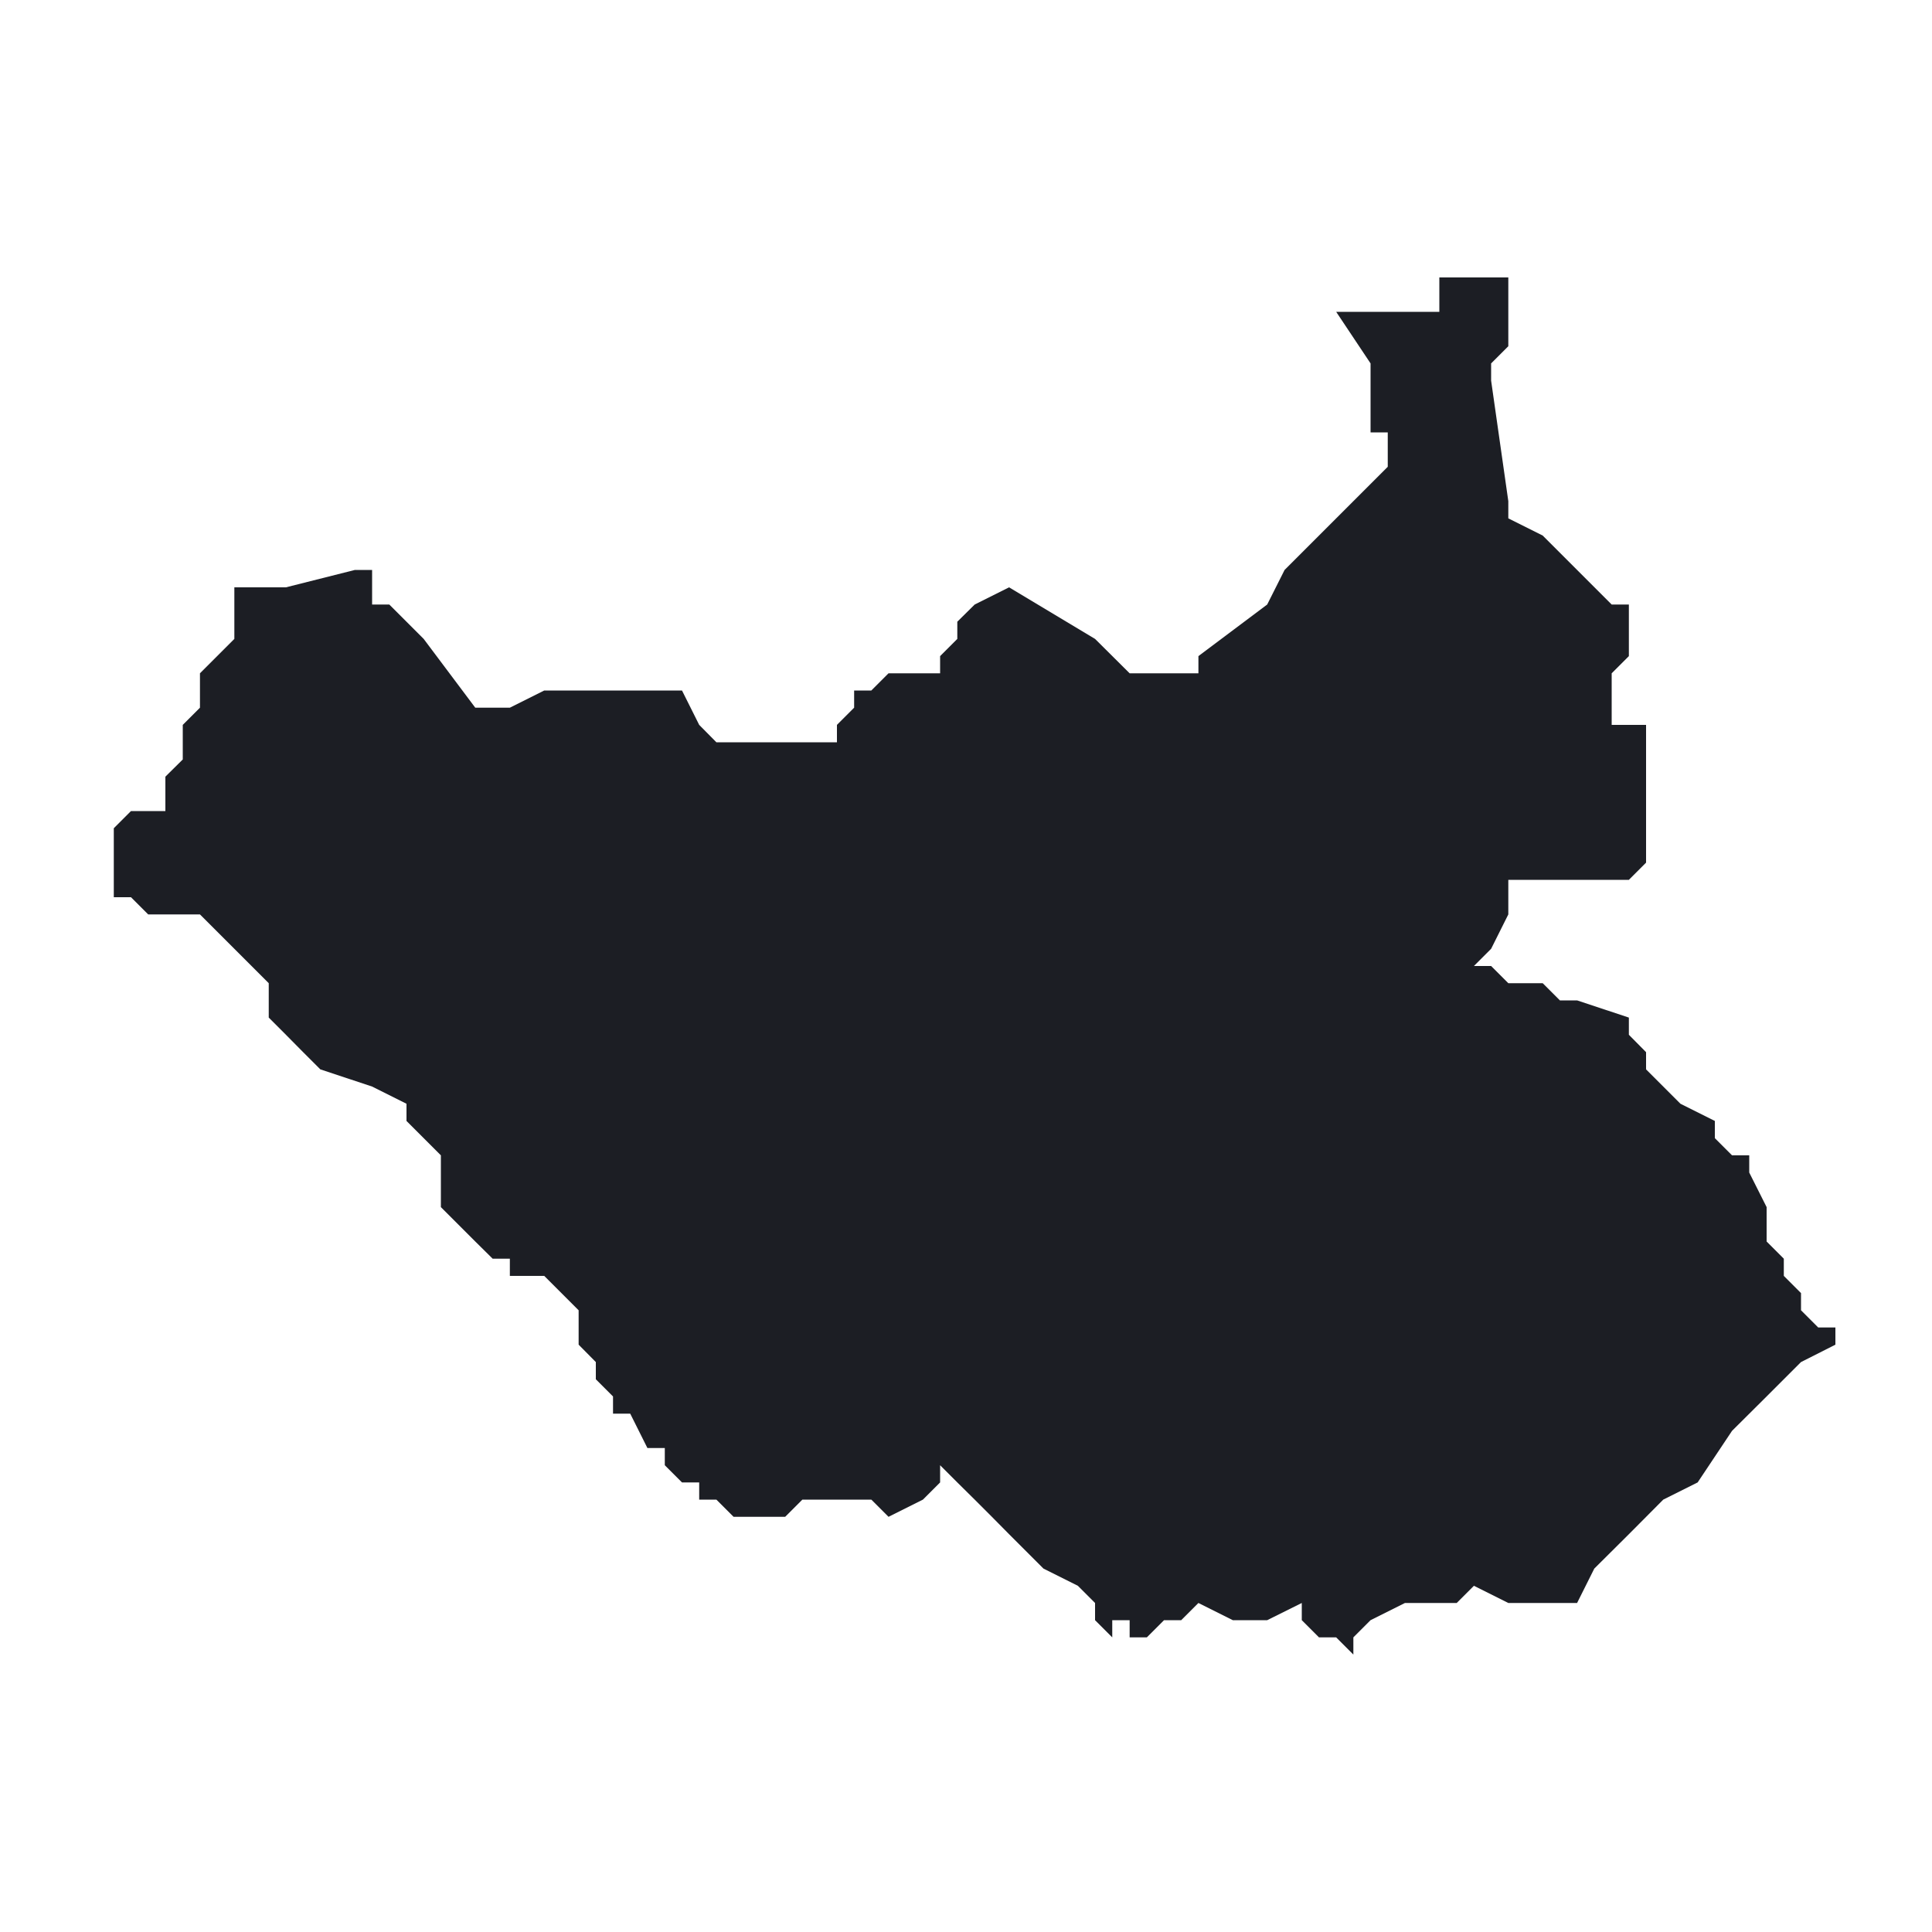
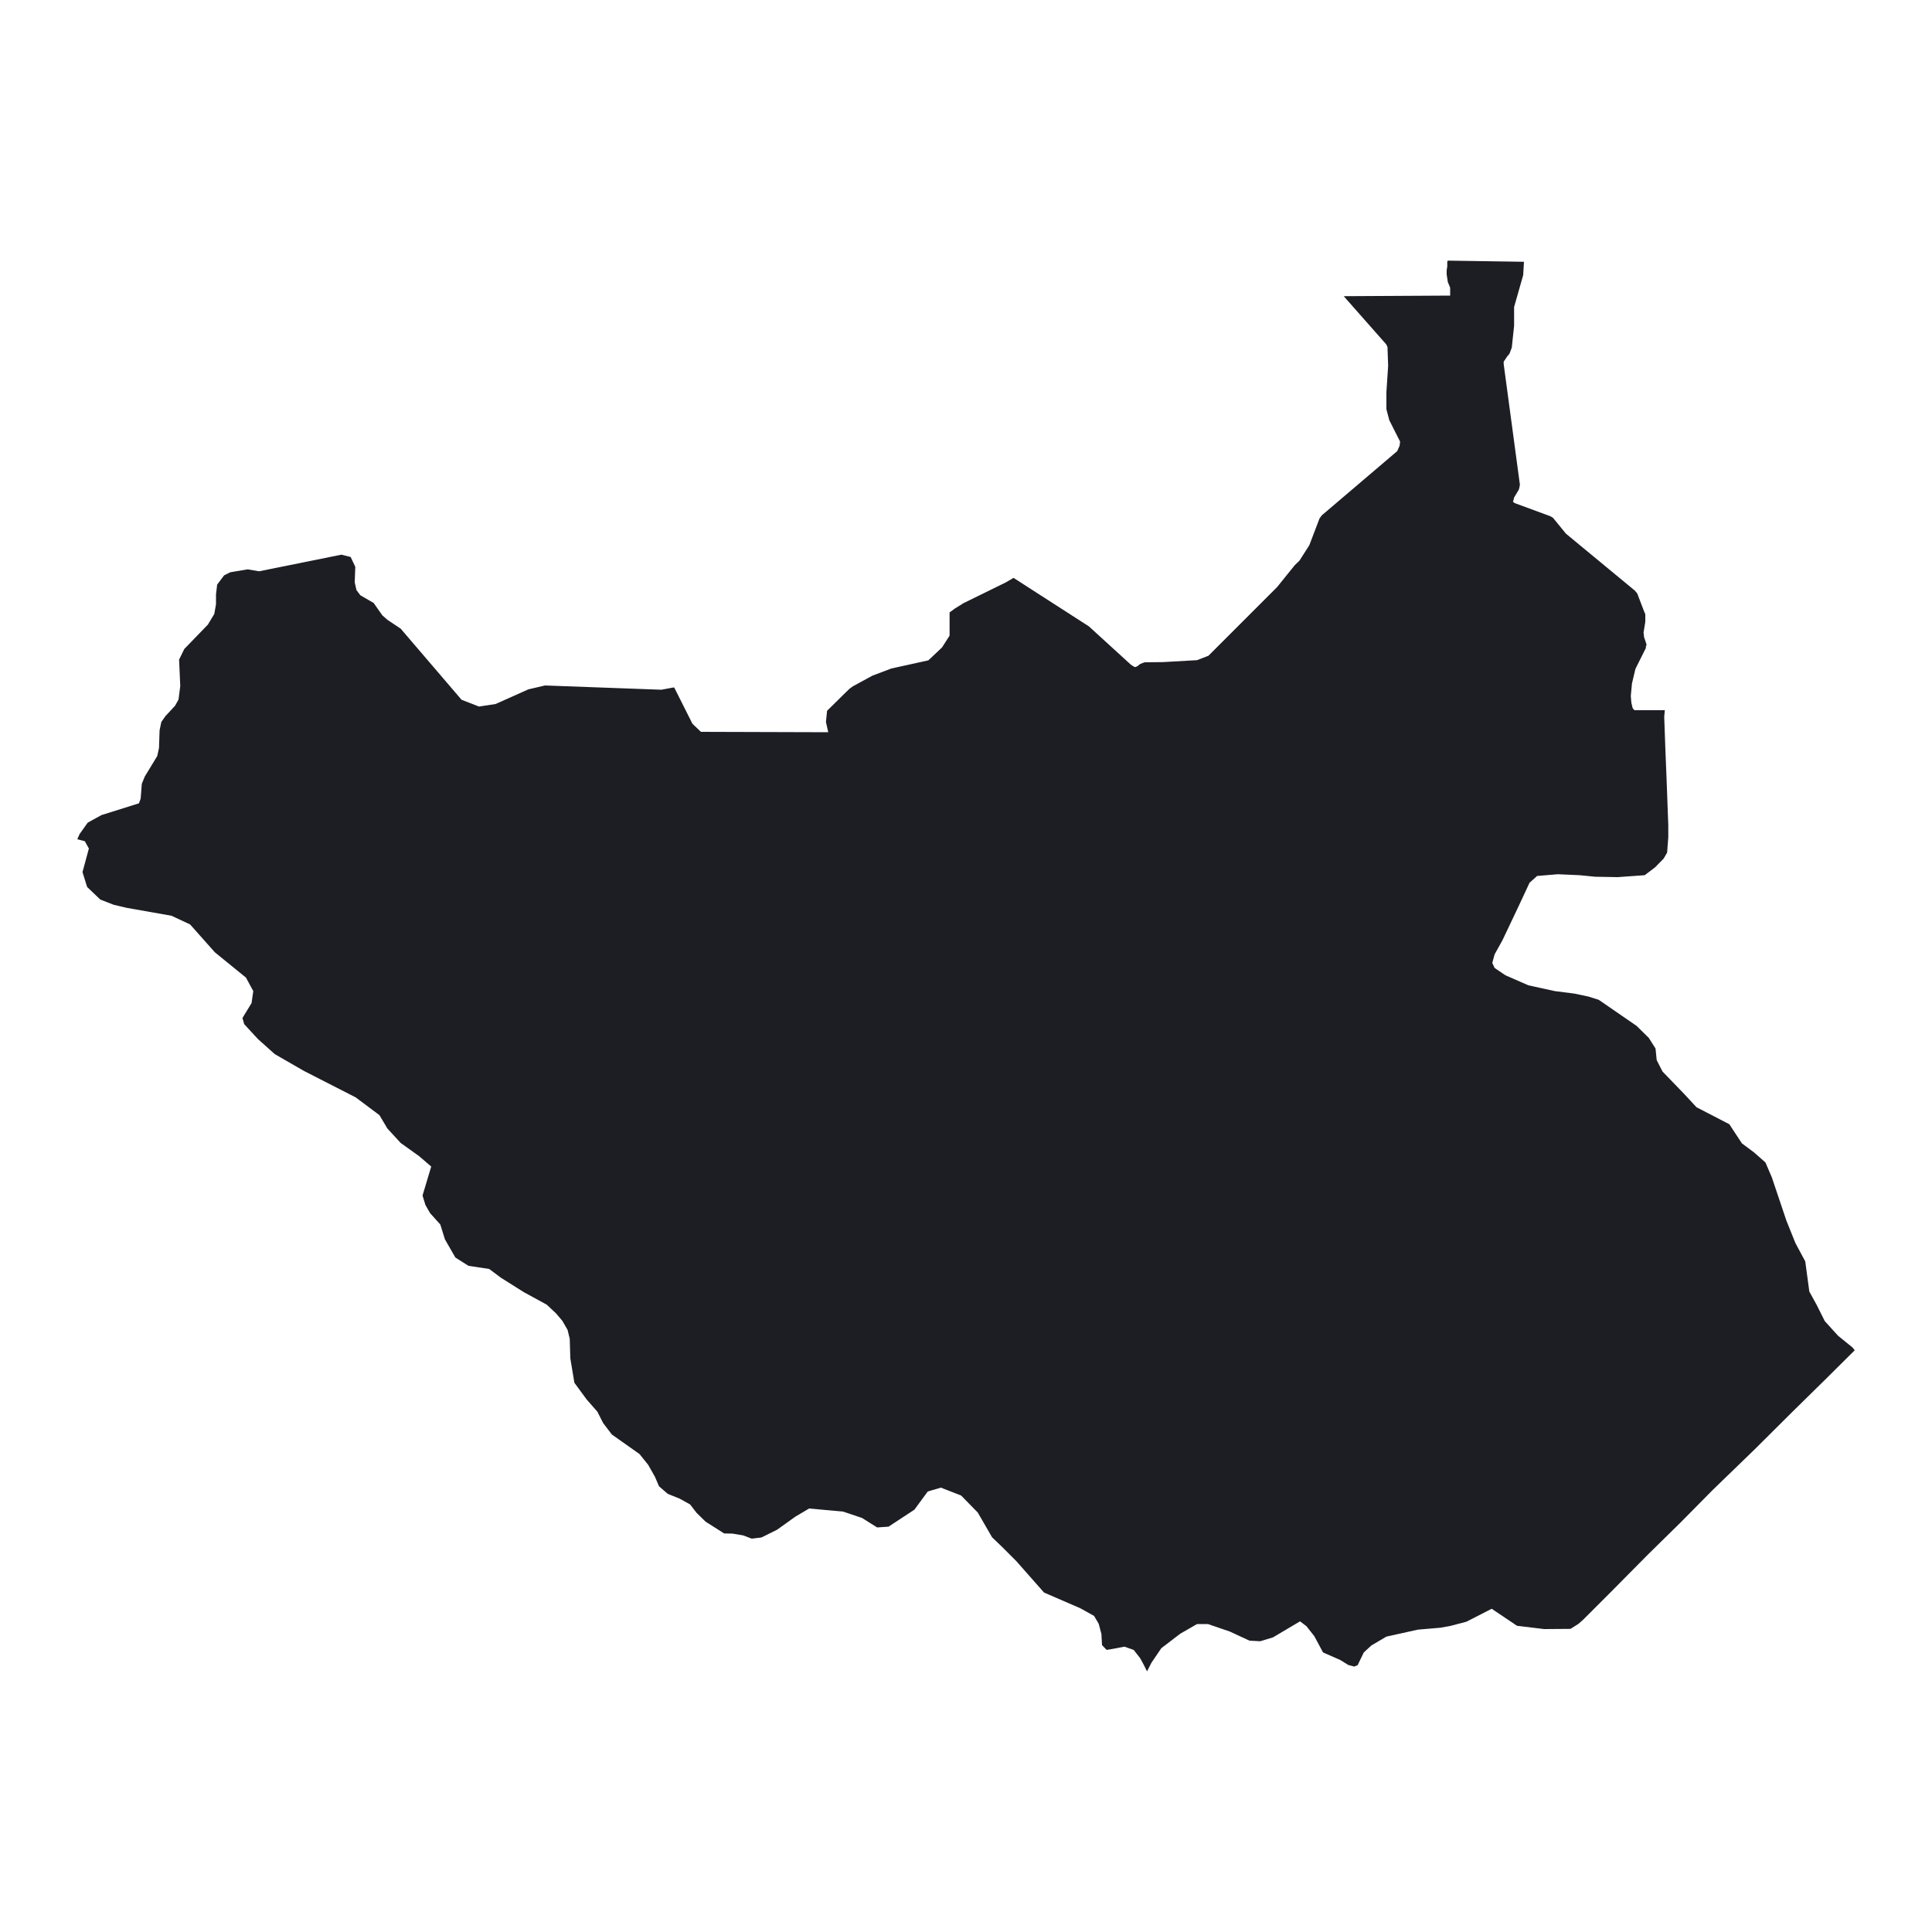
<svg xmlns="http://www.w3.org/2000/svg" viewBox="0 0 100 100">
  <rect width="100" height="100" fill="#ffffff" />
-   <path d="M84.31,79.41L82.52,81.19L81.63,82.97L80.74,82.97L80.74,82.97L78.96,82.97L78.07,82.97L76.29,82.08L75.40,82.97L74.50,82.97L73.61,82.97L72.72,82.97L70.94,83.86L70.94,83.86L70.05,84.75L70.05,84.75L70.05,85.64L69.16,84.75L69.16,84.75L68.27,84.75L67.38,83.86L67.38,82.97L67.38,82.97L65.59,83.86L64.70,83.86L64.70,83.86L63.81,83.86L62.03,82.97L62.03,82.97L61.14,83.86L60.25,83.86L59.36,84.75L59.36,85.64L59.36,84.75L58.47,84.75L58.47,84.75L58.47,83.86L57.57,83.86L57.57,84.75L56.68,83.86L56.68,83.86L56.68,82.97L56.68,82.97L55.79,82.08L54.01,81.19L53.12,80.30L52.23,79.41L51.34,78.51L50.45,77.62L49.55,76.73L48.66,75.84L48.66,76.73L47.77,77.62L45.99,78.51L45.99,78.51L45.10,77.62L44.21,77.62L42.43,77.62L41.53,77.62L40.64,78.51L39.75,78.51L39.75,78.51L38.86,78.51L37.97,78.51L37.97,78.51L37.08,77.62L36.19,77.62L36.19,76.73L36.19,76.73L35.30,76.73L34.41,75.84L34.41,75.84L34.41,74.95L33.51,74.95L32.62,73.17L31.73,73.17L31.73,72.28L30.84,71.39L30.84,70.50L29.95,69.60L29.95,68.71L29.95,68.71L29.95,67.82L29.95,67.82L29.06,66.93L28.17,66.04L26.39,66.04L26.39,65.15L25.50,65.15L24.60,64.26L23.71,63.37L23.71,63.37L22.82,62.48L22.82,61.58L22.82,61.58L22.82,59.80L22.82,59.80L21.93,58.91L21.04,58.02L21.04,57.13L19.26,56.24L16.58,55.35L15.69,54.46L14.80,53.56L13.91,52.67L13.91,52.67L13.91,51.78L13.91,50.89L13.91,50.89L12.13,49.11L11.24,48.22L10.35,47.33L7.67,47.33L7.67,47.33L6.78,46.44L5.89,46.44L5.89,45.54L5.89,43.76L5.89,43.76L5.00,43.76L5.89,43.76L5.89,42.87L6.78,41.98L8.56,41.98L8.56,41.98L8.56,41.09L8.56,40.20L9.46,39.31L9.46,39.31L9.46,38.42L9.46,37.52L9.46,37.52L10.35,36.63L10.35,36.63L10.35,35.74L10.35,34.85L11.24,33.96L12.13,33.07L12.13,32.18L12.13,32.18L12.13,31.29L12.13,30.40L13.02,30.40L13.02,30.40L13.91,30.40L14.80,30.40L18.37,29.50L19.26,29.50L19.26,29.50L19.26,30.40L19.26,31.29L19.26,31.29L20.15,31.29L21.04,32.18L21.04,32.18L21.93,33.07L24.60,36.63L25.50,36.63L26.39,36.63L28.17,35.74L29.06,35.74L34.41,35.74L35.30,35.74L35.30,35.74L36.19,37.52L37.08,38.42L43.32,38.42L43.32,37.52L43.32,37.52L44.21,36.63L44.21,35.74L44.21,35.74L45.10,35.74L45.99,34.85L48.66,34.85L48.66,33.96L49.55,33.07L49.55,32.18L49.55,32.18L50.45,31.29L52.23,30.40L52.23,30.40L56.68,33.07L58.47,34.85L58.47,34.85L58.47,34.85L58.47,34.85L58.47,34.85L59.36,34.85L59.36,34.85L60.25,34.85L62.03,34.85L62.03,33.96L65.59,31.29L66.49,29.50L66.49,29.50L67.38,28.61L68.27,27.72L68.27,27.72L71.83,24.16L71.83,24.16L71.83,23.27L71.83,22.38L70.94,22.38L70.94,21.49L70.94,19.70L70.94,18.81L70.94,18.81L70.94,18.81L70.94,18.81L69.16,16.14L74.50,16.14L74.50,16.14L74.50,16.14L74.50,16.14L74.50,15.25L74.50,15.25L74.50,15.25L74.50,15.25L74.50,14.36L74.50,14.36L74.50,14.36L74.50,14.36L74.50,14.36L74.50,14.36L78.07,14.36L78.07,15.25L78.07,17.03L78.07,17.92L77.18,18.81L77.18,18.81L77.18,18.81L77.18,19.70L77.18,19.70L77.18,19.70L77.18,19.70L77.18,19.70L78.07,25.94L78.07,25.94L78.07,25.94L78.07,26.83L78.07,26.83L78.07,26.83L78.07,26.83L79.85,27.72L79.85,27.72L79.85,27.72L80.74,28.61L83.42,31.29L84.31,31.29L84.31,32.18L84.31,32.18L84.31,32.18L84.31,33.07L84.31,33.07L84.31,33.07L84.31,33.96L84.31,33.96L84.31,33.96L84.31,33.96L84.31,33.96L83.42,34.85L83.42,35.74L83.42,36.63L83.42,36.63L83.42,36.63L83.42,36.63L83.42,36.63L83.42,37.52L83.42,37.52L85.20,37.52L85.20,37.52L85.20,37.52L85.20,39.31L85.20,40.20L85.20,42.87L85.20,43.76L85.20,44.65L85.20,44.65L85.20,44.65L84.31,45.54L82.52,45.54L81.63,45.54L80.74,45.54L79.85,45.54L78.96,45.54L78.07,45.54L78.07,47.33L77.18,49.11L77.18,49.11L76.29,50.00L77.18,50.00L77.18,50.00L78.07,50.89L79.85,50.89L80.74,51.78L81.63,51.78L81.63,51.78L84.31,52.67L84.31,53.56L85.20,54.46L85.20,54.46L85.20,55.35L86.09,56.24L86.98,57.13L88.76,58.02L88.76,58.91L89.65,59.80L90.54,59.80L90.54,60.69L91.44,62.48L91.44,64.26L92.33,65.15L92.33,66.04L93.22,66.93L93.22,67.82L94.11,68.71L95.00,68.71L95.00,69.60L93.22,70.50L91.44,72.28L89.65,74.06L87.87,76.73L86.09,77.62Z" fill="#1c1e24" fill-rule="evenodd" />
+   <path d="M85.31,80.45L83.37,82.41L81.94,83.84L81.70,84.05L81.29,84.31L79.92,84.32L78.52,84.15L77.21,83.27L75.90,83.94L75.06,84.16L74.56,84.25L73.39,84.35L71.76,84.71L70.98,85.17L70.59,85.53L70.27,86.19L70.09,86.26L69.79,86.18L69.37,85.92L68.48,85.53L68.03,84.69L67.62,84.17L67.29,83.92L65.89,84.75L65.23,84.95L64.67,84.92L63.66,84.45L62.52,84.06L61.96,84.06L61.09,84.56L60.11,85.31L59.60,86.06L59.37,86.51L59.19,86.15L59.01,85.82L58.68,85.40L58.20,85.23L57.79,85.31L57.28,85.40L57.04,85.15L57.01,84.58L56.87,84.05L56.63,83.64L55.91,83.24L54.04,82.43L52.61,80.81L51.86,80.06L51.35,79.57L50.61,78.29L49.75,77.41L48.70,77.00L48.02,77.20L47.33,78.14L45.99,79.02L45.40,79.06L44.62,78.57L43.64,78.24L41.88,78.08L41.17,78.50L40.22,79.18L39.41,79.58L38.91,79.64L38.46,79.47L37.92,79.38L37.48,79.37L36.52,78.76L36.05,78.30L35.72,77.87L35.18,77.57L34.56,77.32L34.11,76.93L33.90,76.44L33.55,75.82L33.10,75.26L31.67,74.25L31.22,73.66L30.92,73.07L30.36,72.43L29.73,71.57L29.52,70.31L29.49,69.30L29.38,68.84L29.11,68.37L28.78,67.98L28.30,67.53L27.11,66.88L25.92,66.13L25.32,65.68L24.25,65.52L23.57,65.09L23.03,64.15L22.79,63.38L22.26,62.79L22.02,62.37L21.87,61.88L22.32,60.38L21.69,59.84L20.74,59.16L20.05,58.41L19.64,57.72L18.41,56.80L15.73,55.43L14.22,54.56L13.35,53.78L12.64,53.01L12.55,52.69L13.02,51.92L13.11,51.30L12.73,50.60L11.12,49.29L9.84,47.85L8.88,47.40L6.56,46.99L5.88,46.83L5.19,46.56L4.51,45.91L4.27,45.14L4.60,43.92L4.39,43.54L4,43.44L4.12,43.17L4.54,42.58L5.25,42.19L7.19,41.58L7.28,41.34L7.34,40.57L7.49,40.20L8.14,39.13L8.23,38.71L8.26,37.80L8.35,37.37L8.56,37.07L9.06,36.53L9.24,36.21L9.33,35.51L9.27,34.14L9.54,33.59L10.76,32.33L11.09,31.78L11.18,31.28L11.18,30.77L11.24,30.26L11.60,29.78L11.92,29.62L12.82,29.47L13.41,29.57L17.67,28.71L18.15,28.83L18.39,29.34L18.36,30.14L18.45,30.54L18.65,30.81L19.34,31.21L19.79,31.85L20.05,32.08L20.74,32.54L23.89,36.22L24.79,36.57L25.65,36.44L27.35,35.68L28.21,35.48L34.23,35.70L34.88,35.58L34.91,35.61L35.84,37.46L36.28,37.88L42.87,37.90L42.75,37.37L42.81,36.79L43.58,36.03L43.97,35.65L44.15,35.52L45.16,34.97L46.14,34.60L48.05,34.18L48.76,33.51L49.15,32.90L49.15,31.70L49.42,31.50L49.87,31.22L52.07,30.14L52.46,29.91L56.36,32.42L58.53,34.40L58.68,34.50L58.77,34.53L58.89,34.47L59.01,34.37L59.16,34.31L59.25,34.28L60.20,34.27L61.96,34.17L62.55,33.94L66.10,30.39L67.02,29.25L67.26,29.02L67.77,28.22L68.30,26.83L68.42,26.67L72.32,23.35L72.44,23.08L72.47,22.86L71.91,21.75L71.76,21.18L71.76,20.30L71.85,18.94L71.82,18.07L71.82,17.97L71.76,17.84L71.73,17.80L69.55,15.33L75.06,15.30L75.06,15.10L75.06,14.99L75.06,14.89L74.94,14.60L74.88,14.21L74.88,14.10L74.88,13.99L74.91,13.79L74.91,13.68L74.91,13.63L74.91,13.58L74.91,13.54L74.94,13.49L78.88,13.55L78.84,14.24L78.37,15.89L78.37,16.86L78.25,17.99L78.22,18.07L78.13,18.31L78.01,18.45L77.92,18.59L77.89,18.63L77.83,18.72L77.83,18.84L78.67,25.09L78.64,25.25L78.61,25.35L78.37,25.75L78.34,25.88L78.31,25.97L78.40,26.04L80.22,26.71L80.30,26.75L80.39,26.81L81.05,27.62L84.62,30.57L84.74,30.71L85.10,31.65L85.16,31.79L85.16,32.01L85.16,32.19L85.07,32.74L85.10,32.99L85.16,33.16L85.22,33.35L85.22,33.41L85.19,33.45L85.19,33.54L84.65,34.62L84.47,35.38L84.41,36.02L84.44,36.38L84.50,36.63L84.53,36.69L84.56,36.72L84.59,36.75L84.62,36.76L86.14,36.76L86.17,36.76L86.14,37.11L86.20,38.80L86.26,40.28L86.35,42.71L86.35,43.34L86.29,44.13L86.11,44.44L85.67,44.89L85.13,45.30L83.73,45.40L82.57,45.38L81.76,45.30L80.63,45.25L79.56,45.34L79.17,45.69L78.61,46.89L77.77,48.66L77.36,49.40L77.24,49.84L77.36,50.10L77.92,50.48L79.11,51.00L80.48,51.30L81.50,51.43L82.21,51.58L82.75,51.75L84.71,53.10L85.34,53.72L85.69,54.27L85.75,54.87L86.05,55.46L87.18,56.63L87.81,57.31L89.51,58.19L90.16,59.18L90.79,59.65L91.38,60.17L91.71,60.94L92.46,63.17L92.93,64.34L93.44,65.29L93.65,66.85L94.03,67.54L94.45,68.38L95.14,69.14L95.88,69.74L96,69.89L94.48,71.40L92.78,73.07L90.82,75.02L88.64,77.13L86.98,78.81Z" fill="#1c1e24" fill-rule="evenodd" />
</svg>
